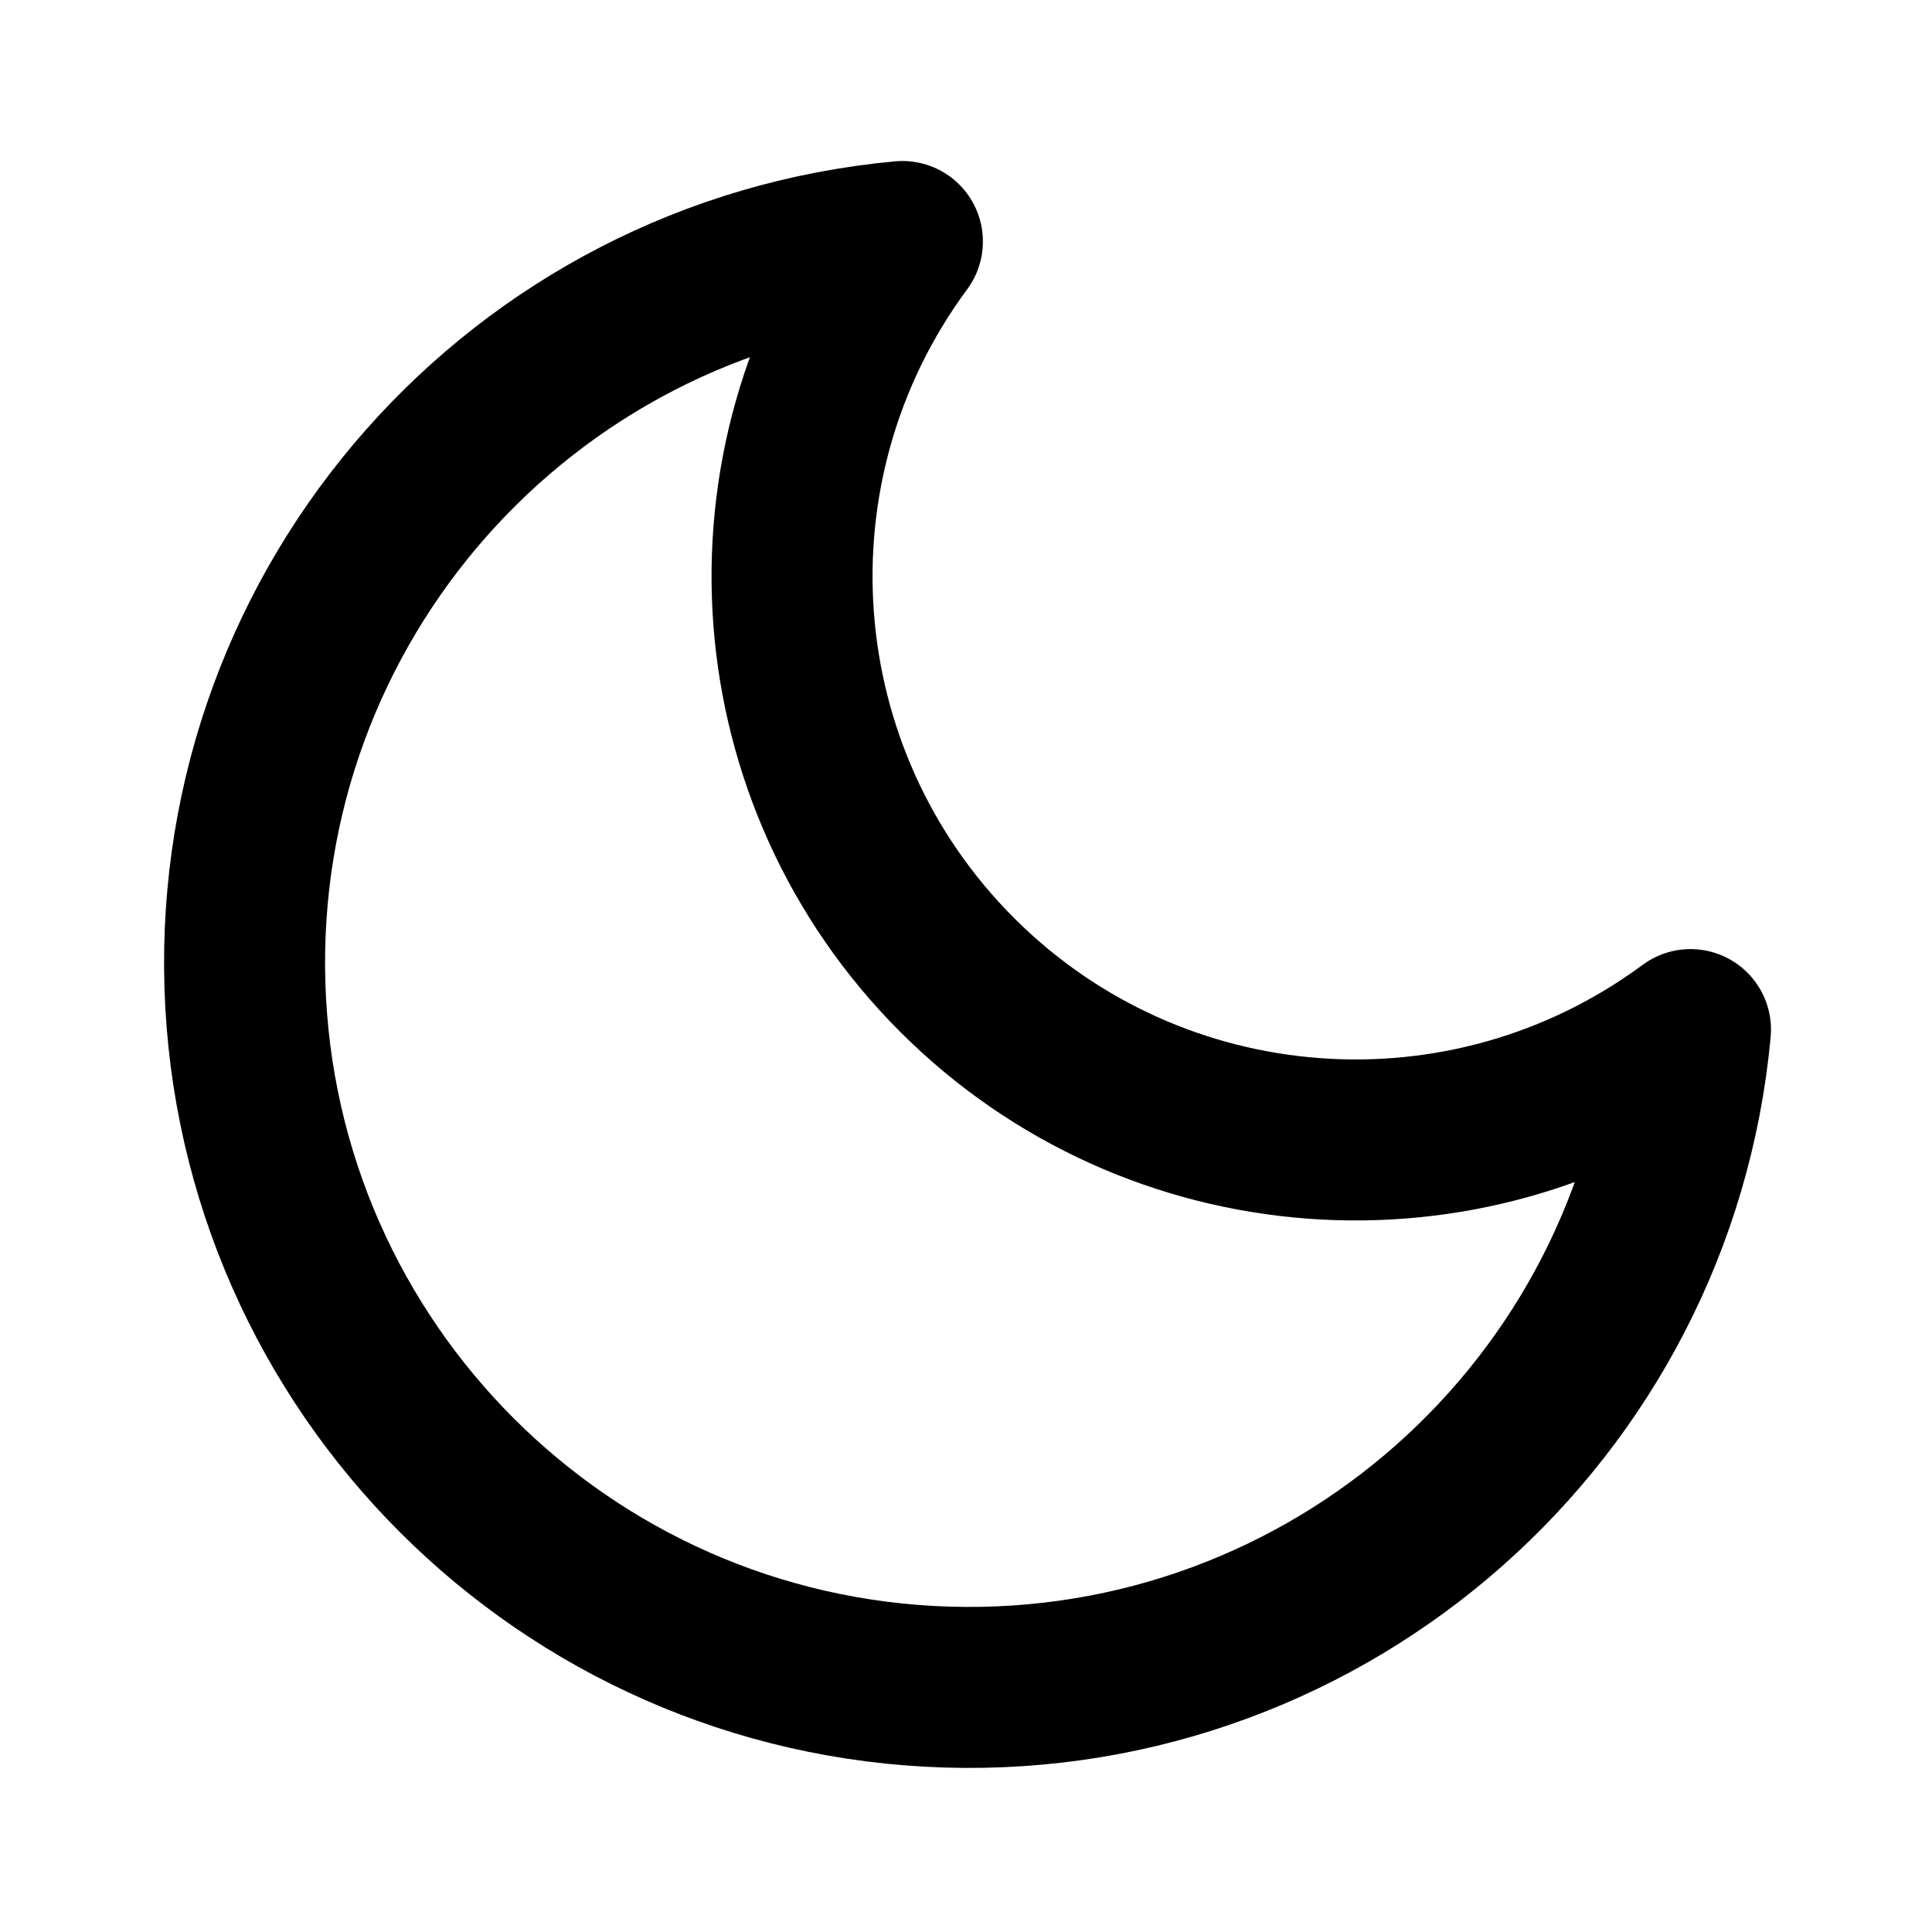
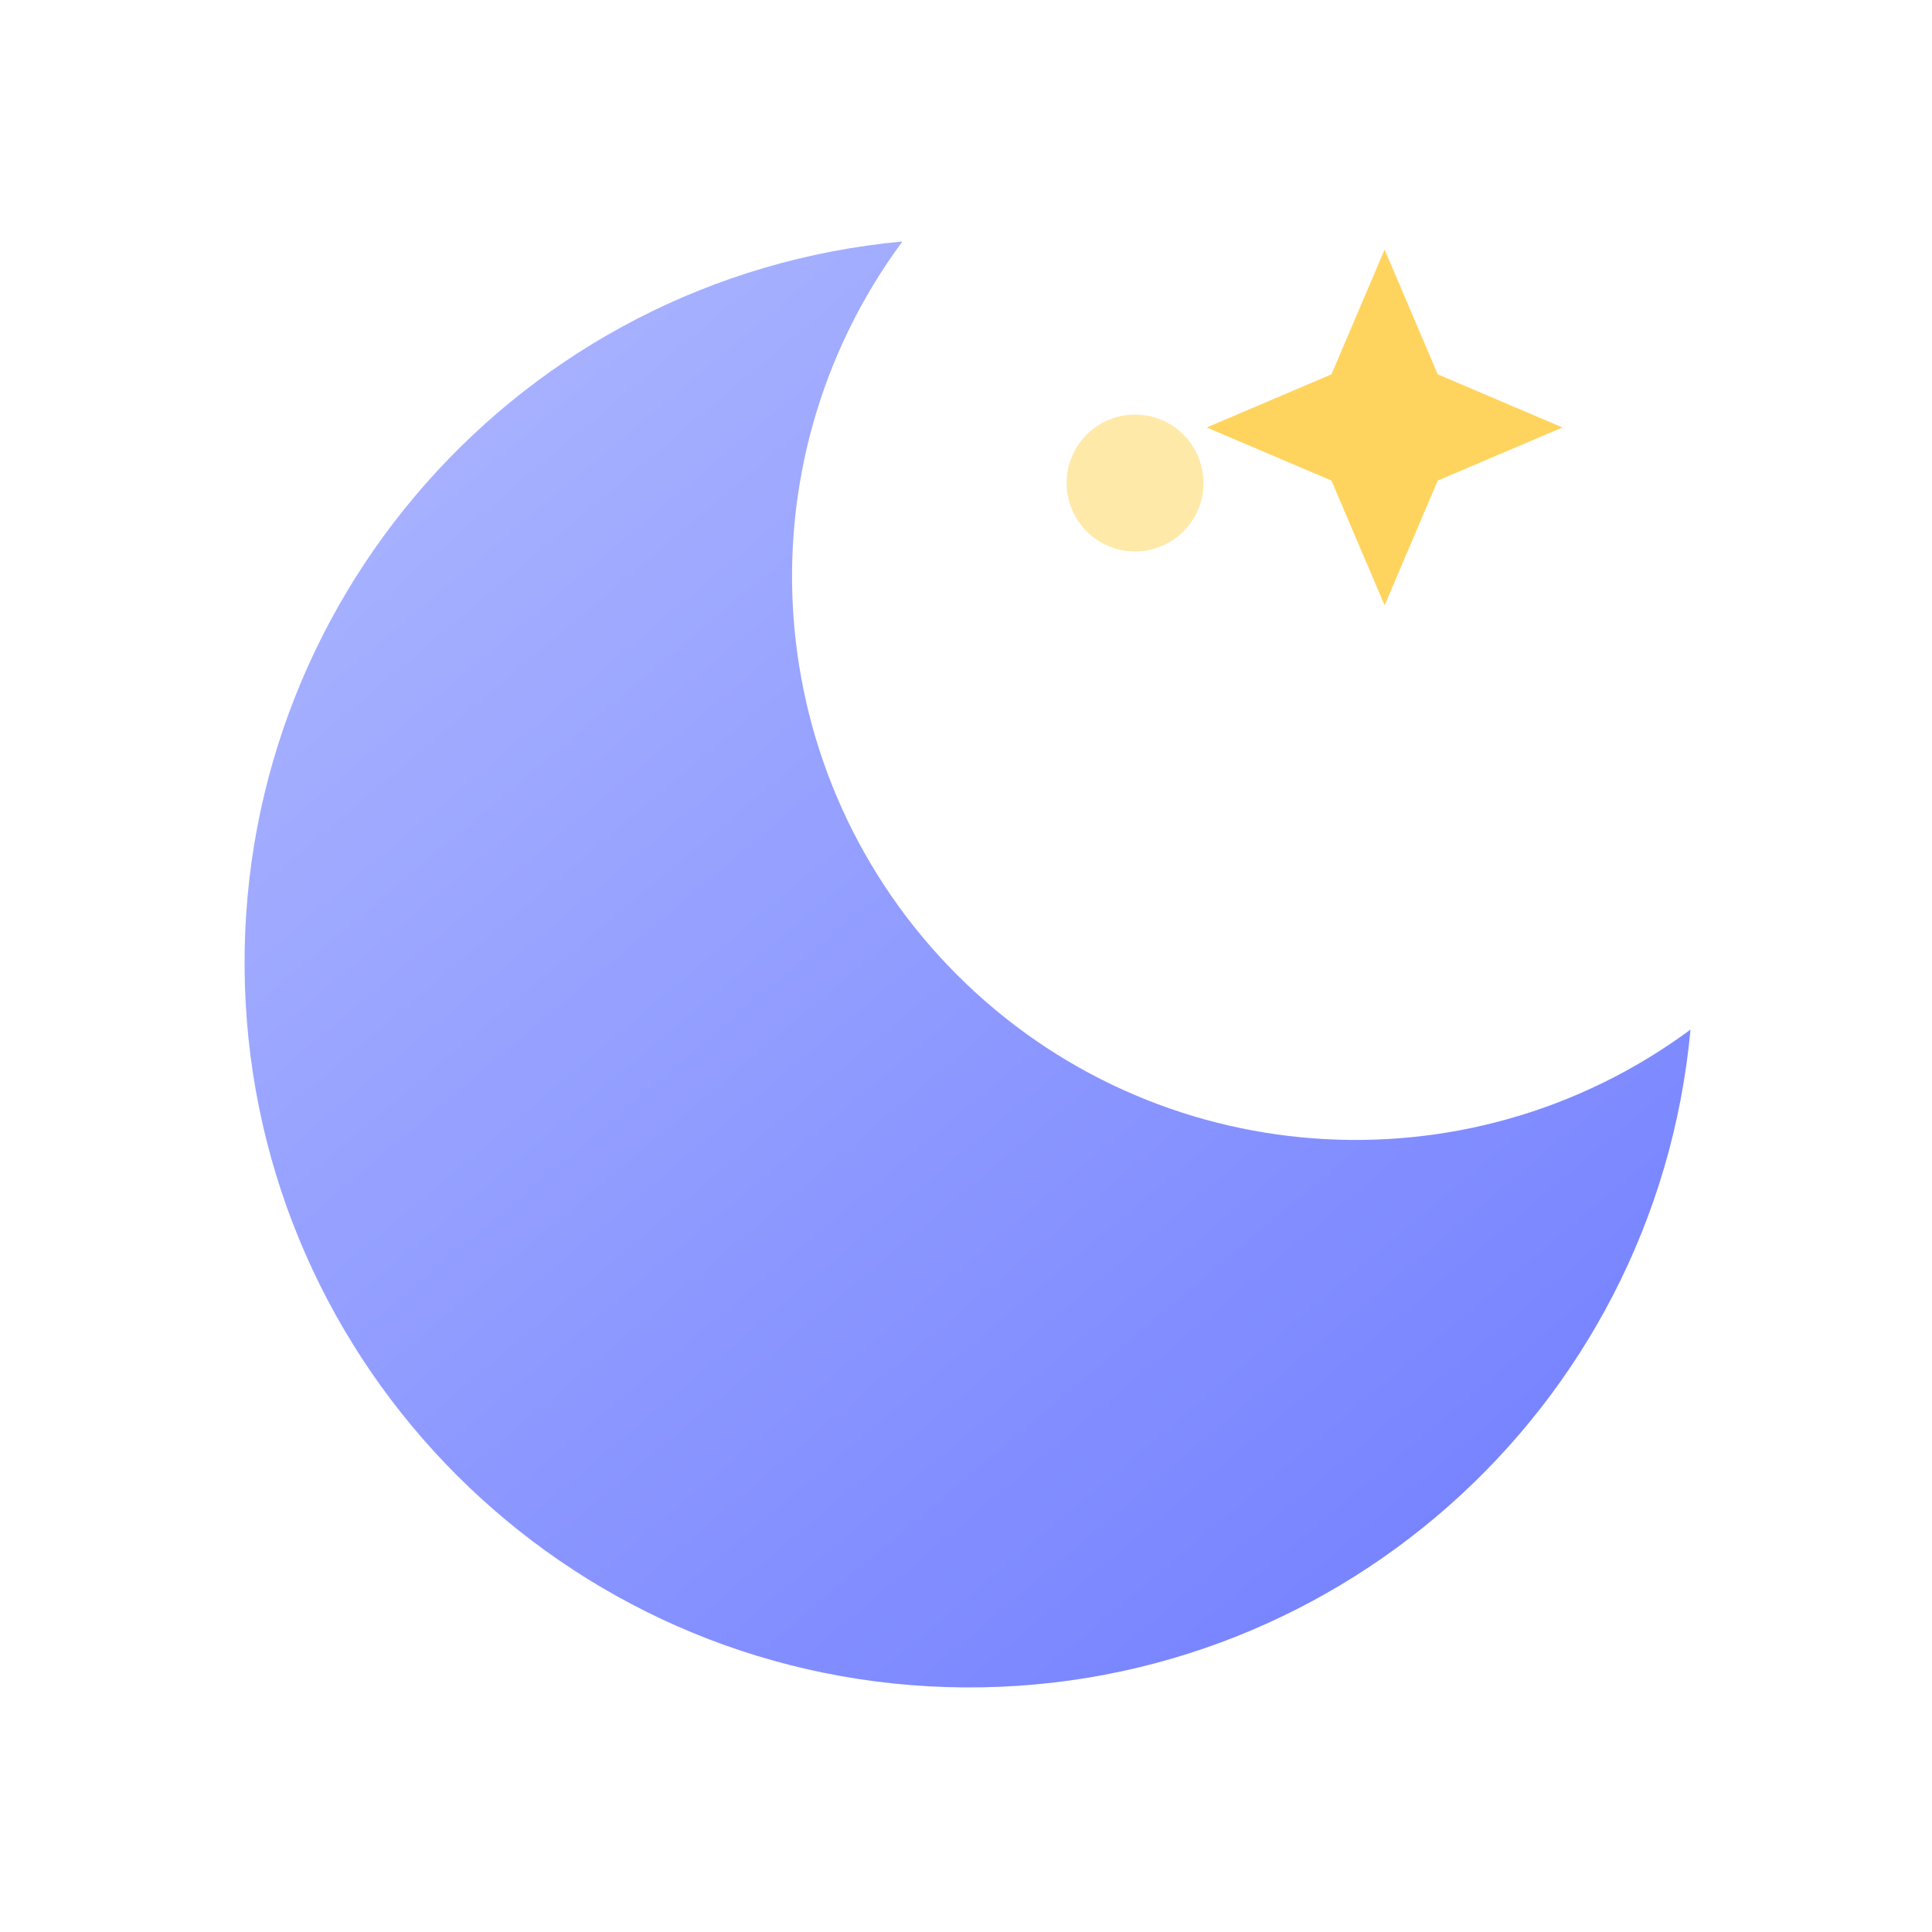
- <svg xmlns="http://www.w3.org/2000/svg" width="24" height="24" viewBox="0 0 24 24" fill="none" stroke="#000000" stroke-width="2" stroke-linecap="round" stroke-linejoin="round">
-   <path d="M21 12.79A9 9 0 1 1 11.21 3 7 7 0 0 0 21 12.79z" />
+ <svg xmlns="http://www.w3.org/2000/svg" width="24" height="24" viewBox="0 0 24 24" fill="none">
+   <defs>
+     <linearGradient id="syncraMoon" x1="4" y1="3" x2="20" y2="22" gradientUnits="userSpaceOnUse">
+       <stop offset="0" stop-color="#AEB8FF" />
+       <stop offset="1" stop-color="#6E7BFF" />
+     </linearGradient>
+   </defs>
+   <path d="M21 12.79A9 9 0 1 1 11.21 3 7 7 0 0 0 21 12.79z" fill="url(#syncraMoon)" />
+   <path d="M17.2 3.1l.66 1.55 1.55.66-1.55.66-.66 1.55-.66-1.55-1.55-.66 1.55-.66z" fill="#FFD45E" />
+   <circle cx="14.1" cy="6" r="0.85" fill="#FFE9A8" />
</svg>
